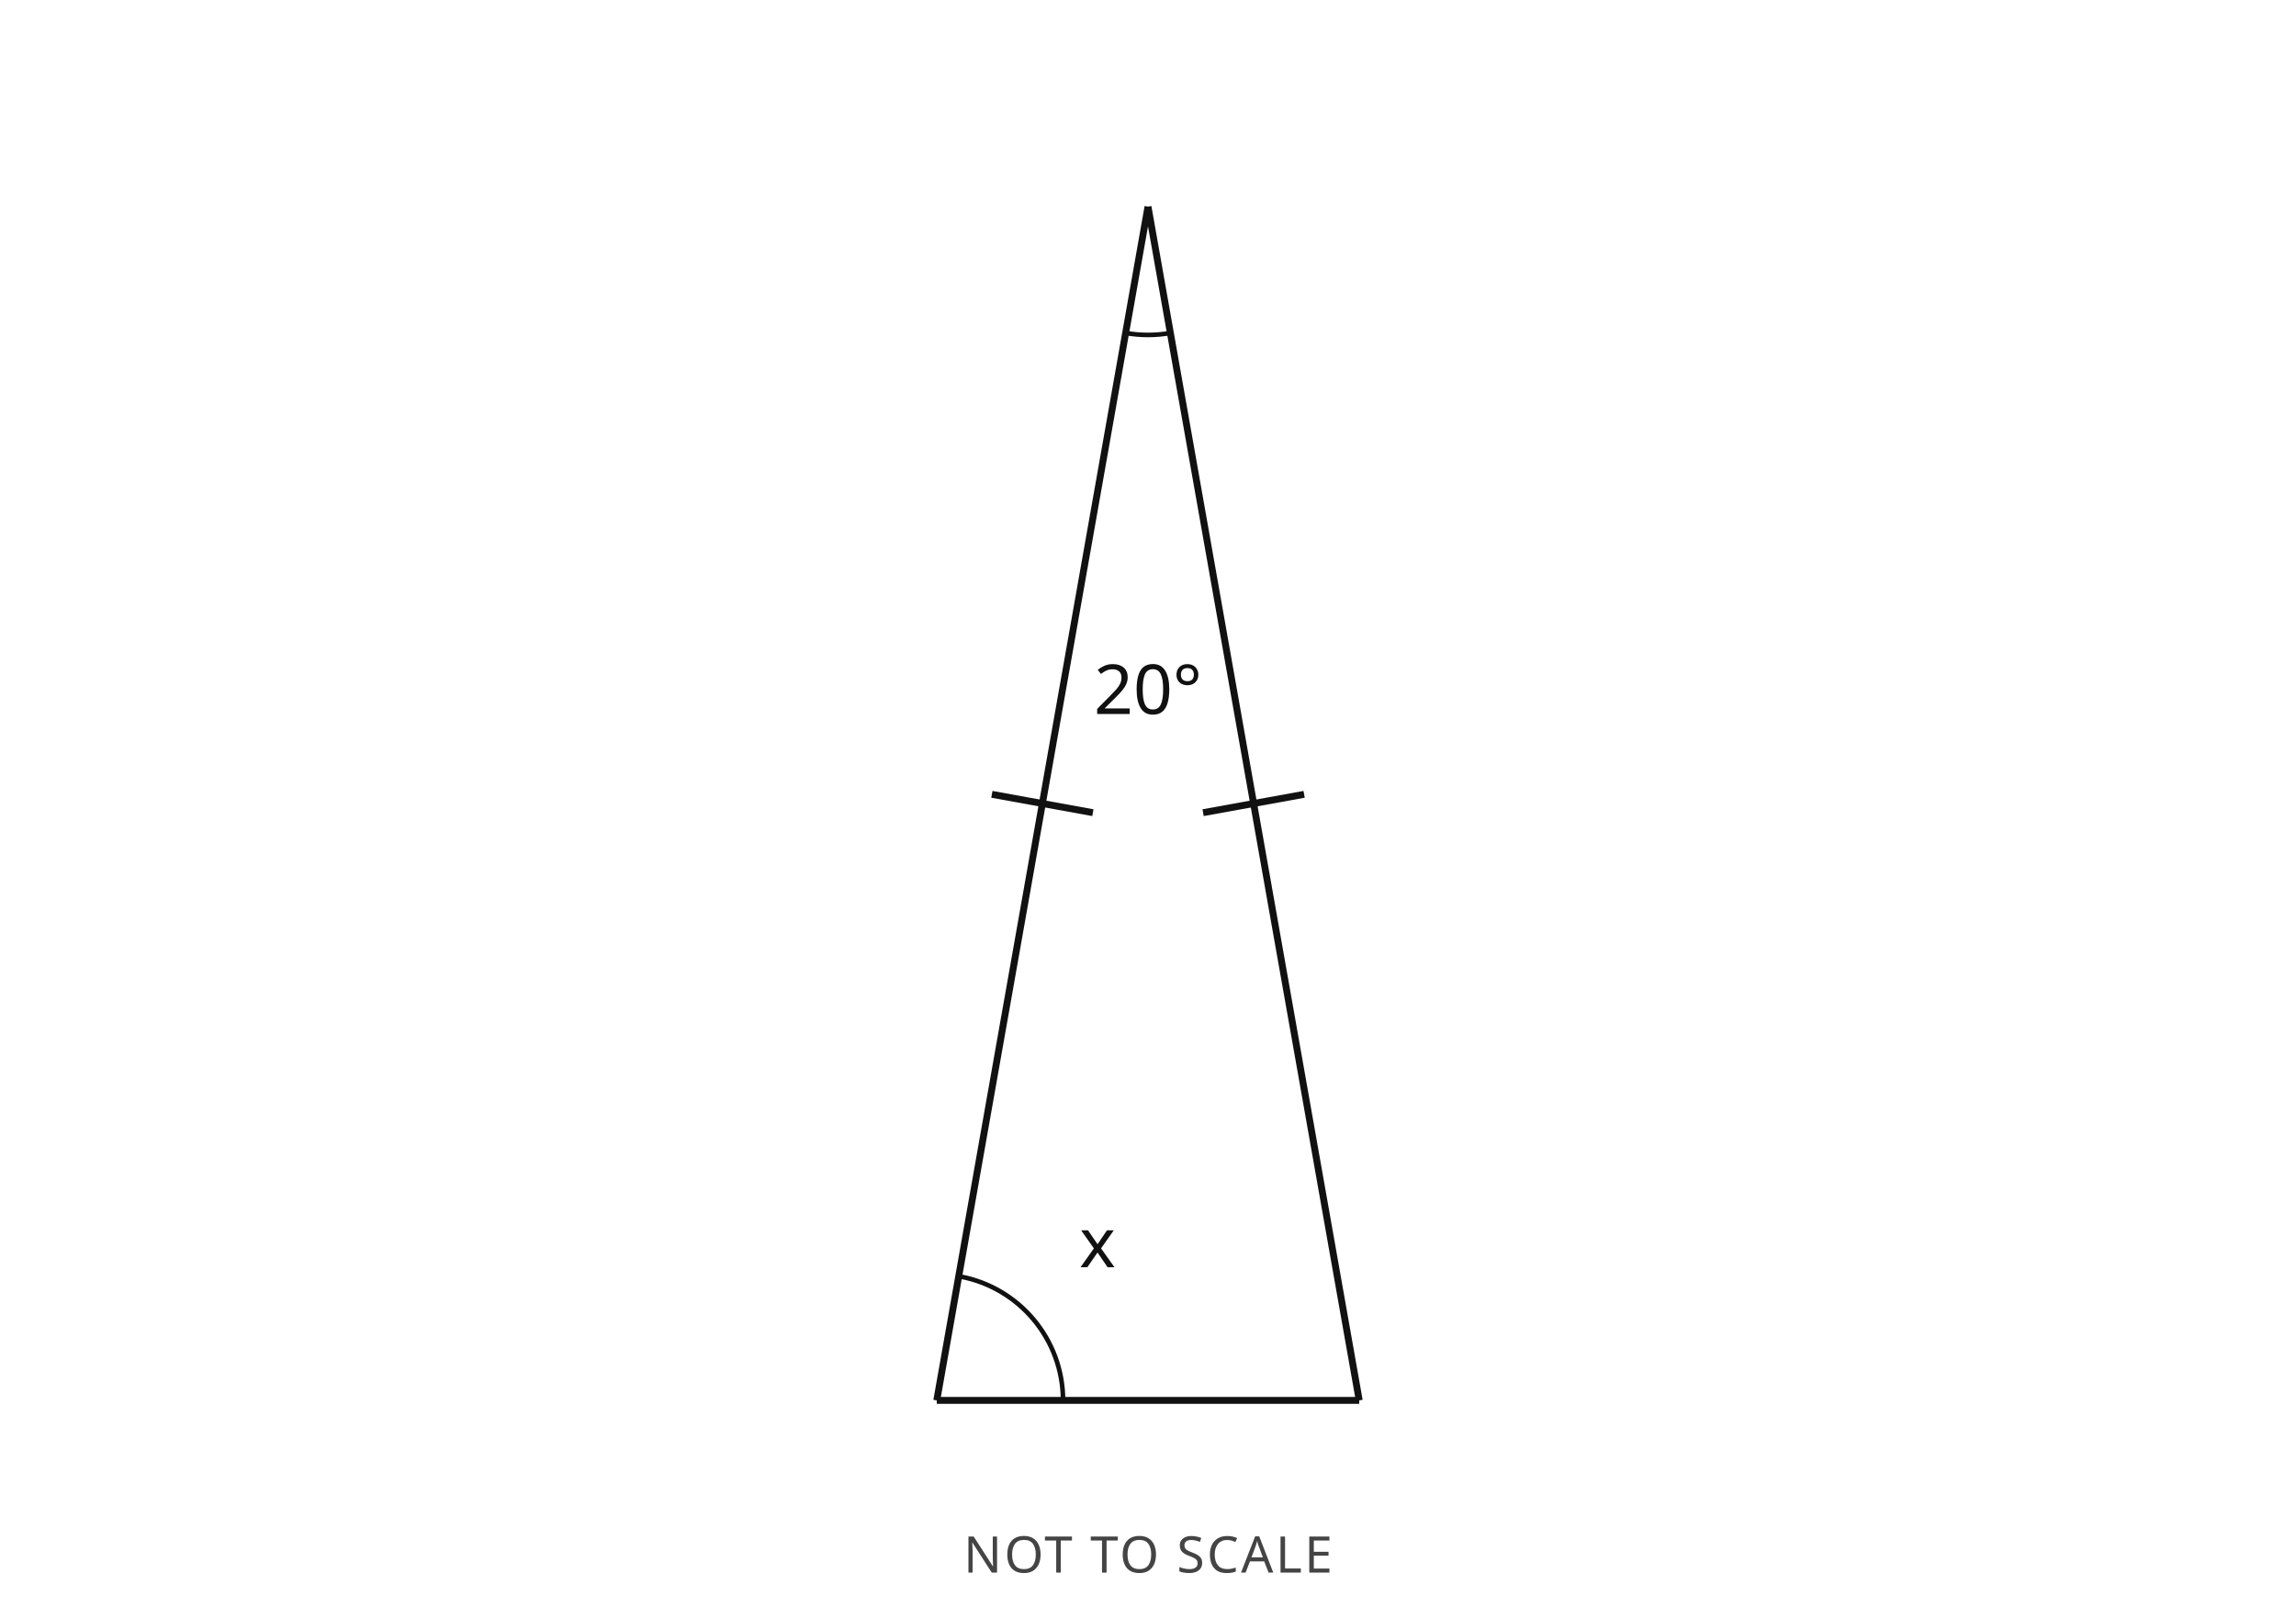
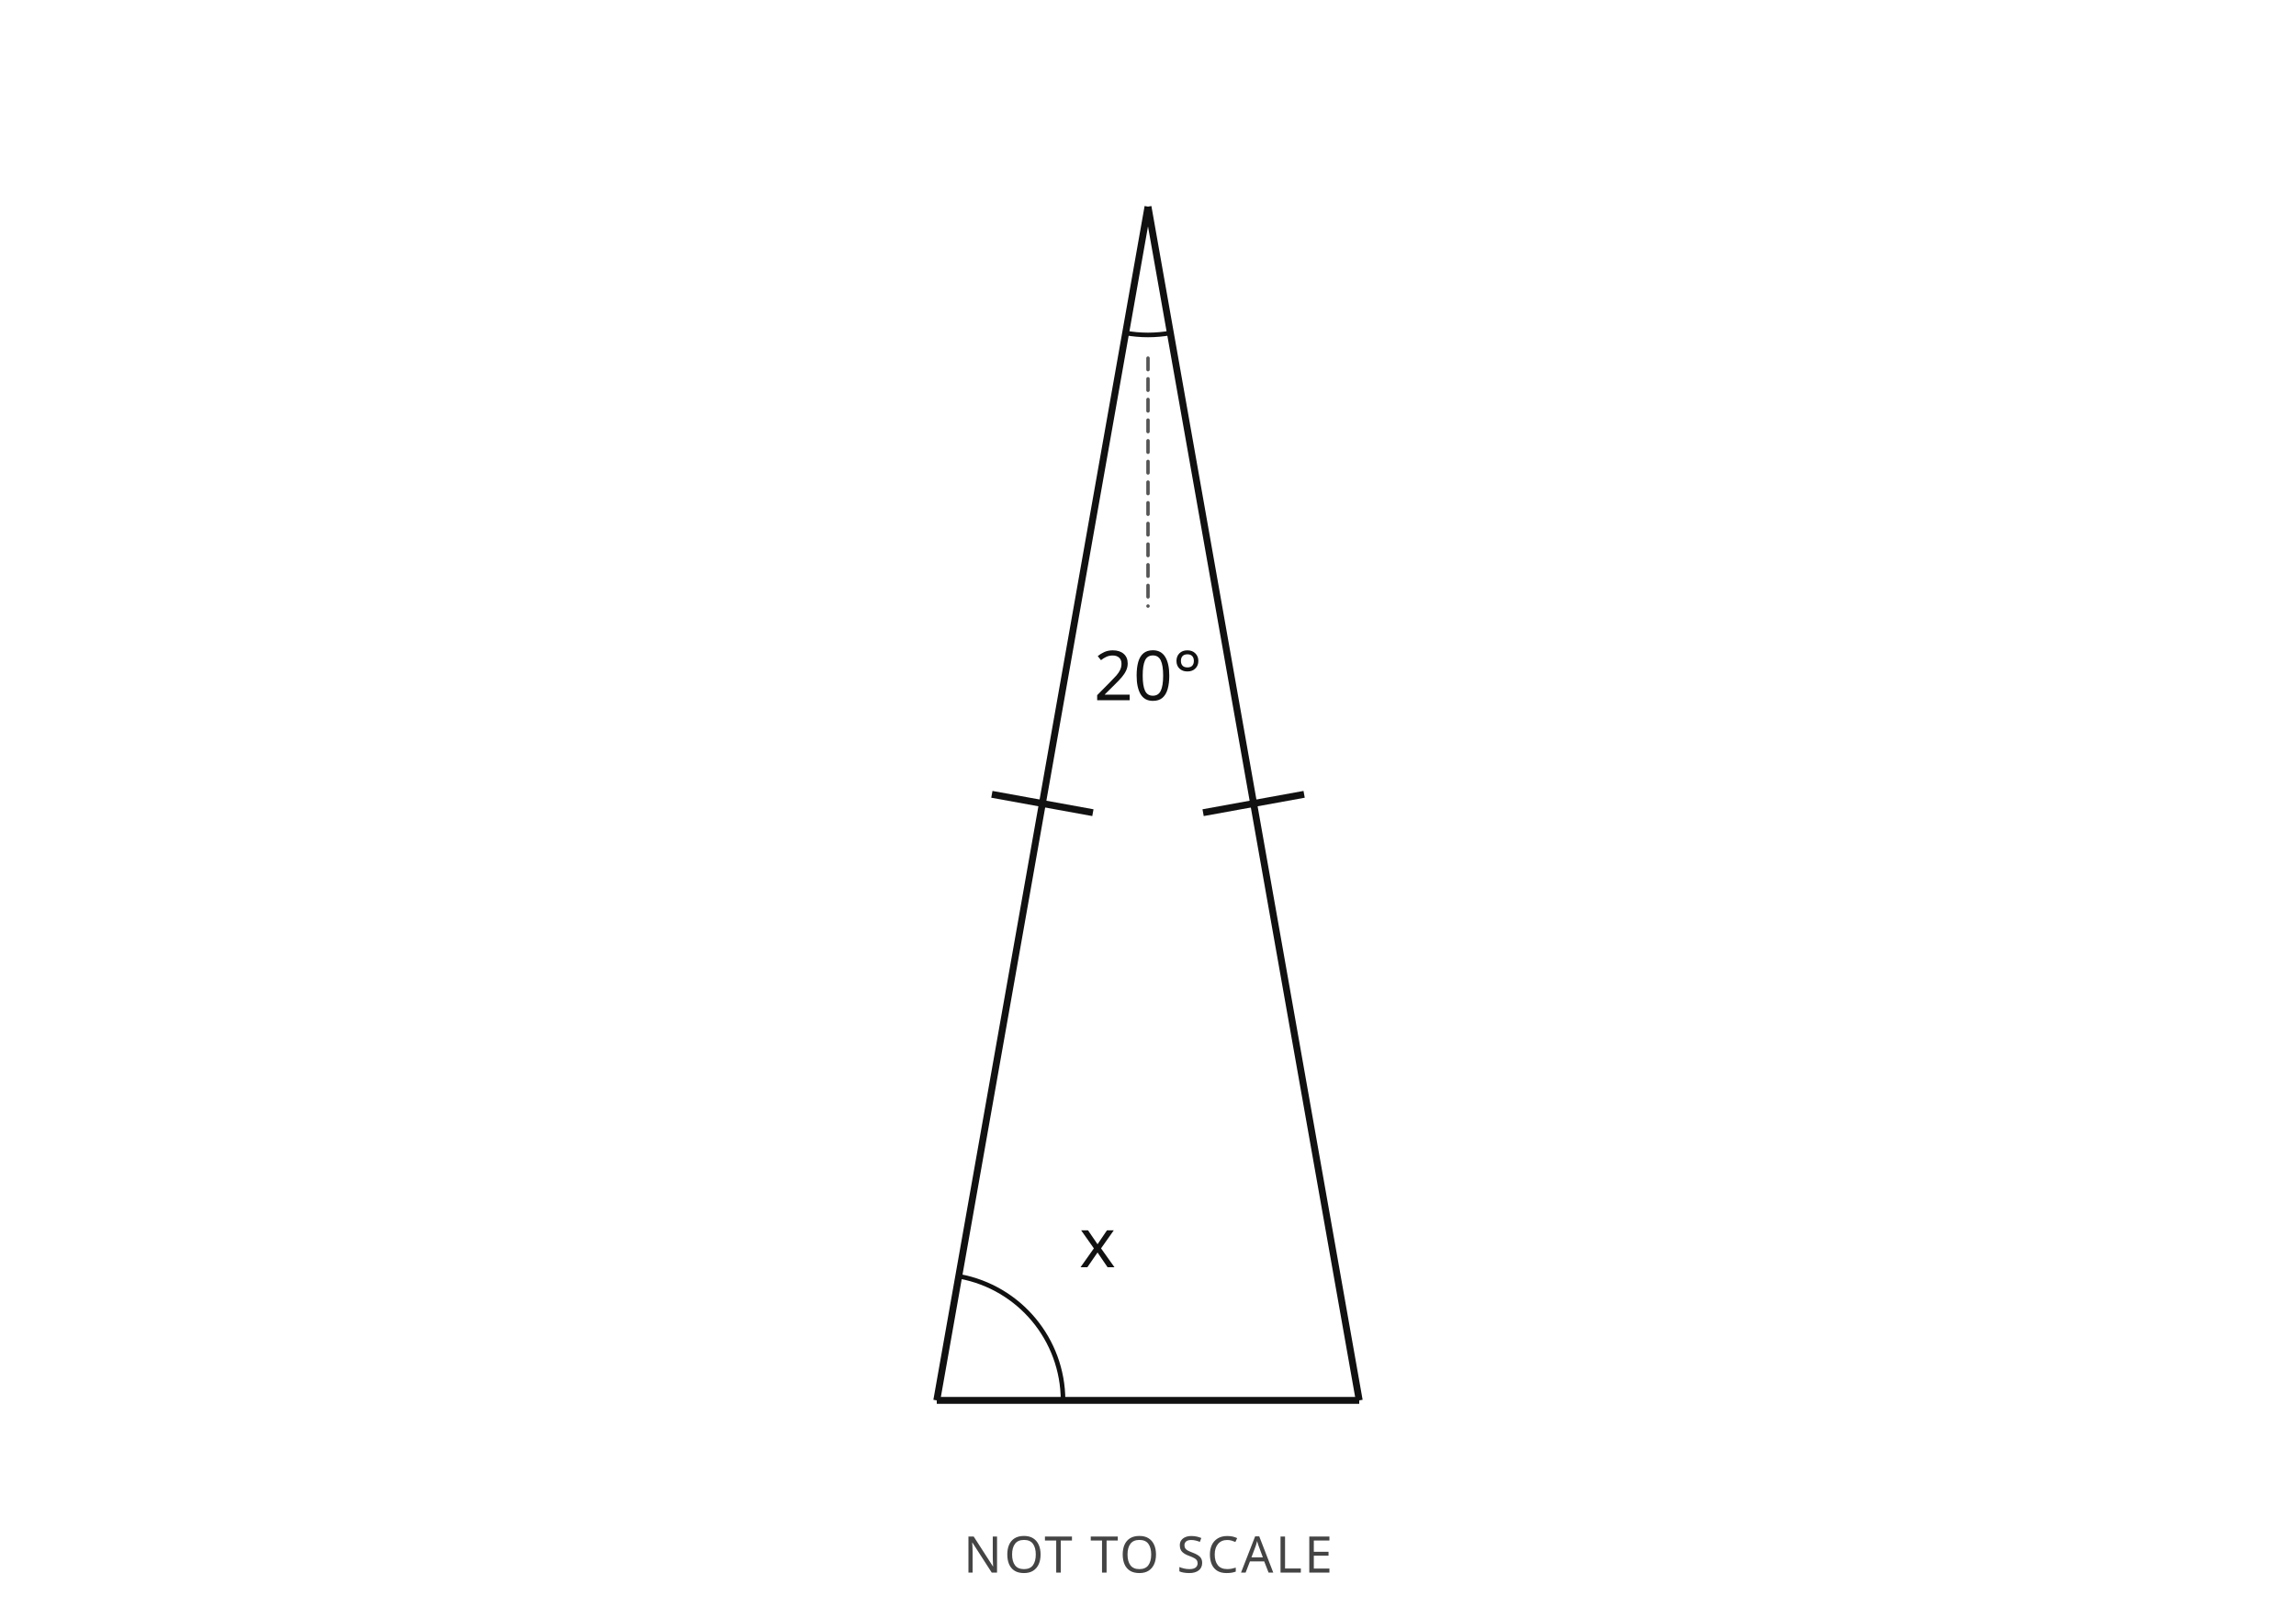
<svg xmlns="http://www.w3.org/2000/svg" viewBox="0 0 1000 700" role="img" aria-label="Diagram: a triangle with two sides marked equal, an apex angle, and an unknown base angle x.">
-   <style>.gl{stroke:#111;stroke-width:3;fill:none}.ga{stroke:#111;stroke-width:2;fill:none}.gt{stroke:#111;stroke-width:3}.gx{stroke:#111;stroke-width:3}.gv{fill:#111}text{font-family:sans-serif;font-size:30px;fill:#111}.gn{font-size:22px;fill:#444;letter-spacing:1px}</style>
+   <style>.gl{stroke:#111;stroke-width:3;fill:none}.ga{stroke:#111;stroke-width:2;fill:none}.gt{stroke:#111;stroke-width:3}.gx{stroke:#555;stroke-width:1.5;stroke-dasharray:5 4;stroke-linecap:round;fill:none}.gv{fill:#111}text{font-family:sans-serif;font-size:30px;fill:#111}.gn{font-size:22px;fill:#444;letter-spacing:1px}</style>
  <line class="gl" x1="408" y1="610" x2="592" y2="610" />
  <line class="gl" x1="408" y1="610" x2="500" y2="90" />
  <line class="gl" x1="592" y1="610" x2="500" y2="90" />
  <path class="ga" d="M 490 145 A 56 56 0 0 0 510 145" />
  <path class="ga" d="M 463 610 A 55 55 0 0 0 418 556" />
  <line class="gt" x1="476" y1="354" x2="432" y2="346" />
  <line class="gt" x1="568" y1="346" x2="524" y2="354" />
-   <text x="500" y="311" text-anchor="middle">20°</text>
+   <line class="gx" x1="500" y1="156" x2="500" y2="264" />
+   <text x="500" y="305" text-anchor="middle">20°</text>
  <text x="478" y="552" text-anchor="middle">x</text>
  <text class="gn" x="500" y="685" text-anchor="middle">NOT TO SCALE</text>
</svg>
